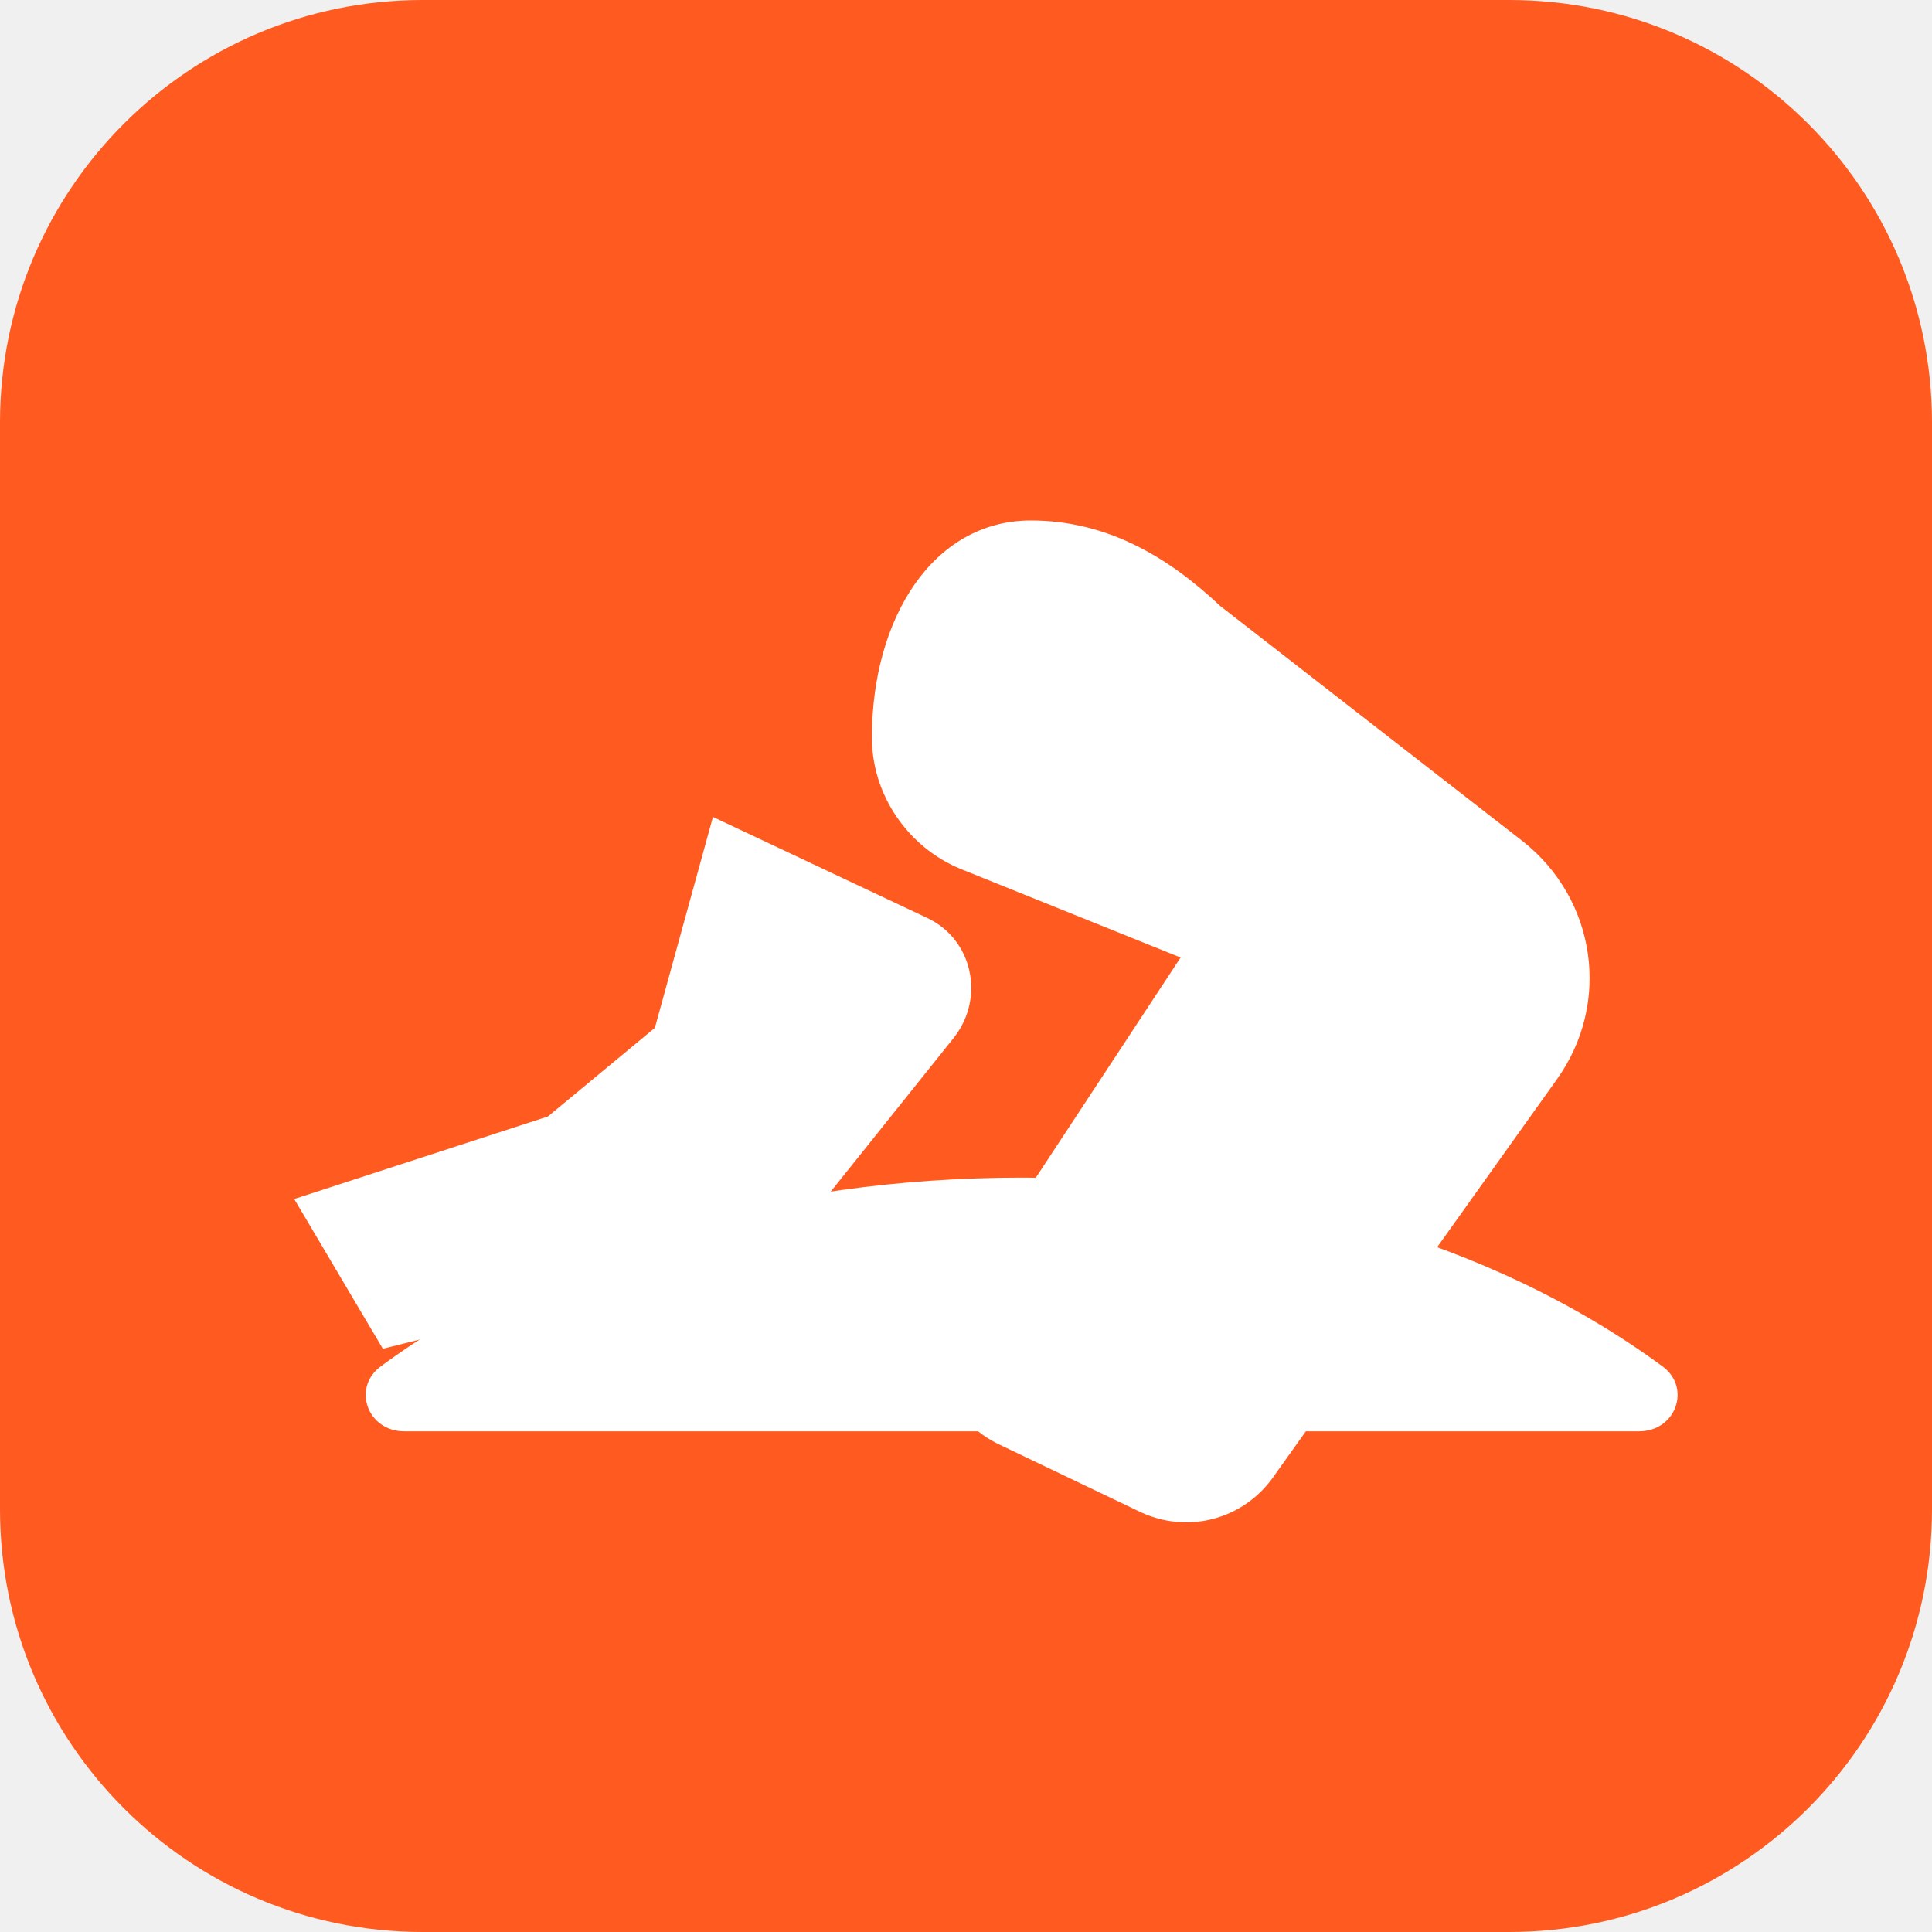
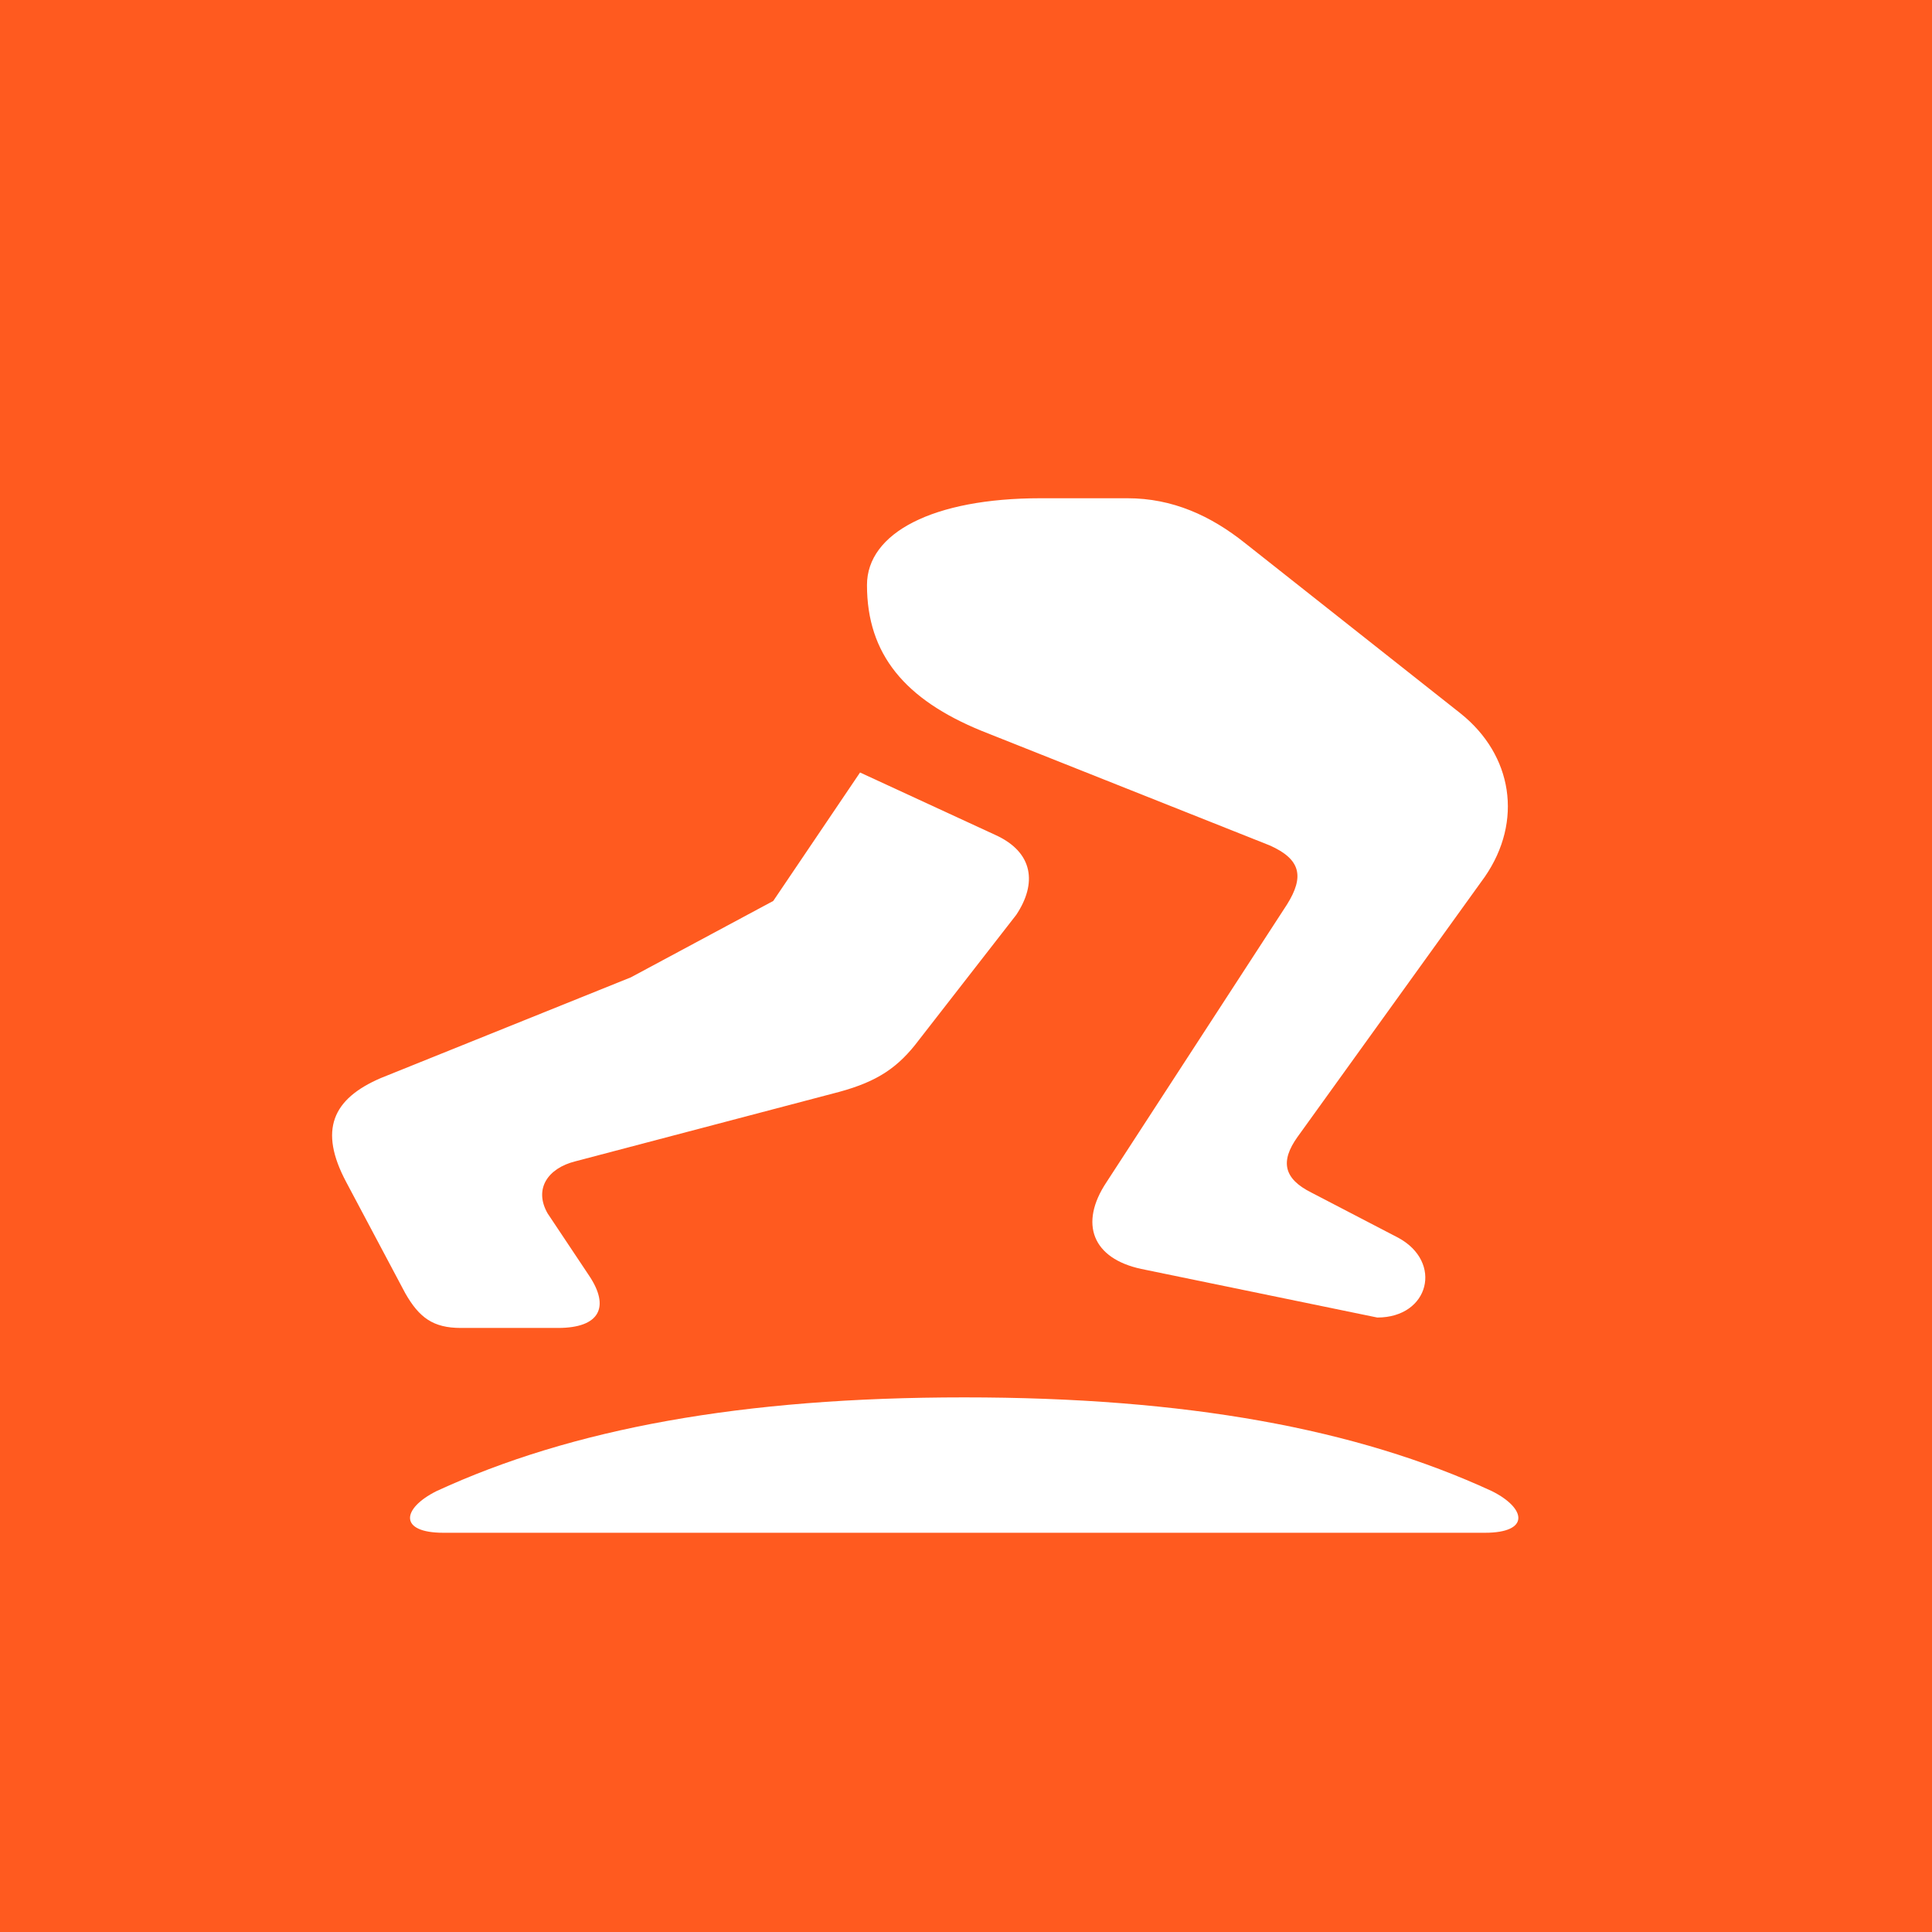
<svg xmlns="http://www.w3.org/2000/svg" viewBox="0 0 512 512" role="img" aria-label="Base do Corre">
-   <rect width="512" height="512" rx="112" fill="#FF5A1F" />
-   <g fill="#fff" transform="translate(48 95) scale(.81)">
-     <path d="M278 53c25 0 45 12 62 28l99 77c24 19 29 53 11 78l-92 129c-10 15-29 20-45 12l-46-22c-18-9-24-31-13-48l73-111-72-29c-17-7-29-24-29-43 0-39 20-71 52-71z" />
-     <path d="M174 150l70 33c15 7 19 26 9 39l-44 55c-7 9-16 15-27 18l-116 29-29-49 83-27 35-29 19-69z" />
-     <path d="M65 330c54-40 130-62 210-62 78 0 153 20 210 62 9 7 4 21-8 21H73c-12 0-17-14-8-21z" />
+   <rect width="512" height="512" fill="#FF5A1F" />
+   <g fill="#fff" transform="translate(20 6) scale(.92)">
+     <path d="M278 137h25c13 0 24 5 34 13l62 49c15 12 18 31 7 47l-54 75c-5 7-4 12 4 16l25 13c13 7 9 23-6 23l-68-14c-14-3-18-13-10-25l52-80c5-8 4-13-5-17l-83-33c-22-9-33-22-33-42 0-15 19-25 50-25z" />
+     <path d="M226 216l39 18c11 5 12 14 6 23l-28 36c-6 8-12 12-23 15l-76 20c-8 2-12 8-8 15l12 18c6 9 3 15-9 15h-28c-8 0-12-3-16-10l-17-32c-8-15-4-24 10-30l72-29 41-22z" />
+     <path d="M104 423c39-18 88-27 152-27s113 9 152 27c10 5 11 12-2 12H106c-13 0-12-7-2-12z" />
  </g>
</svg>
